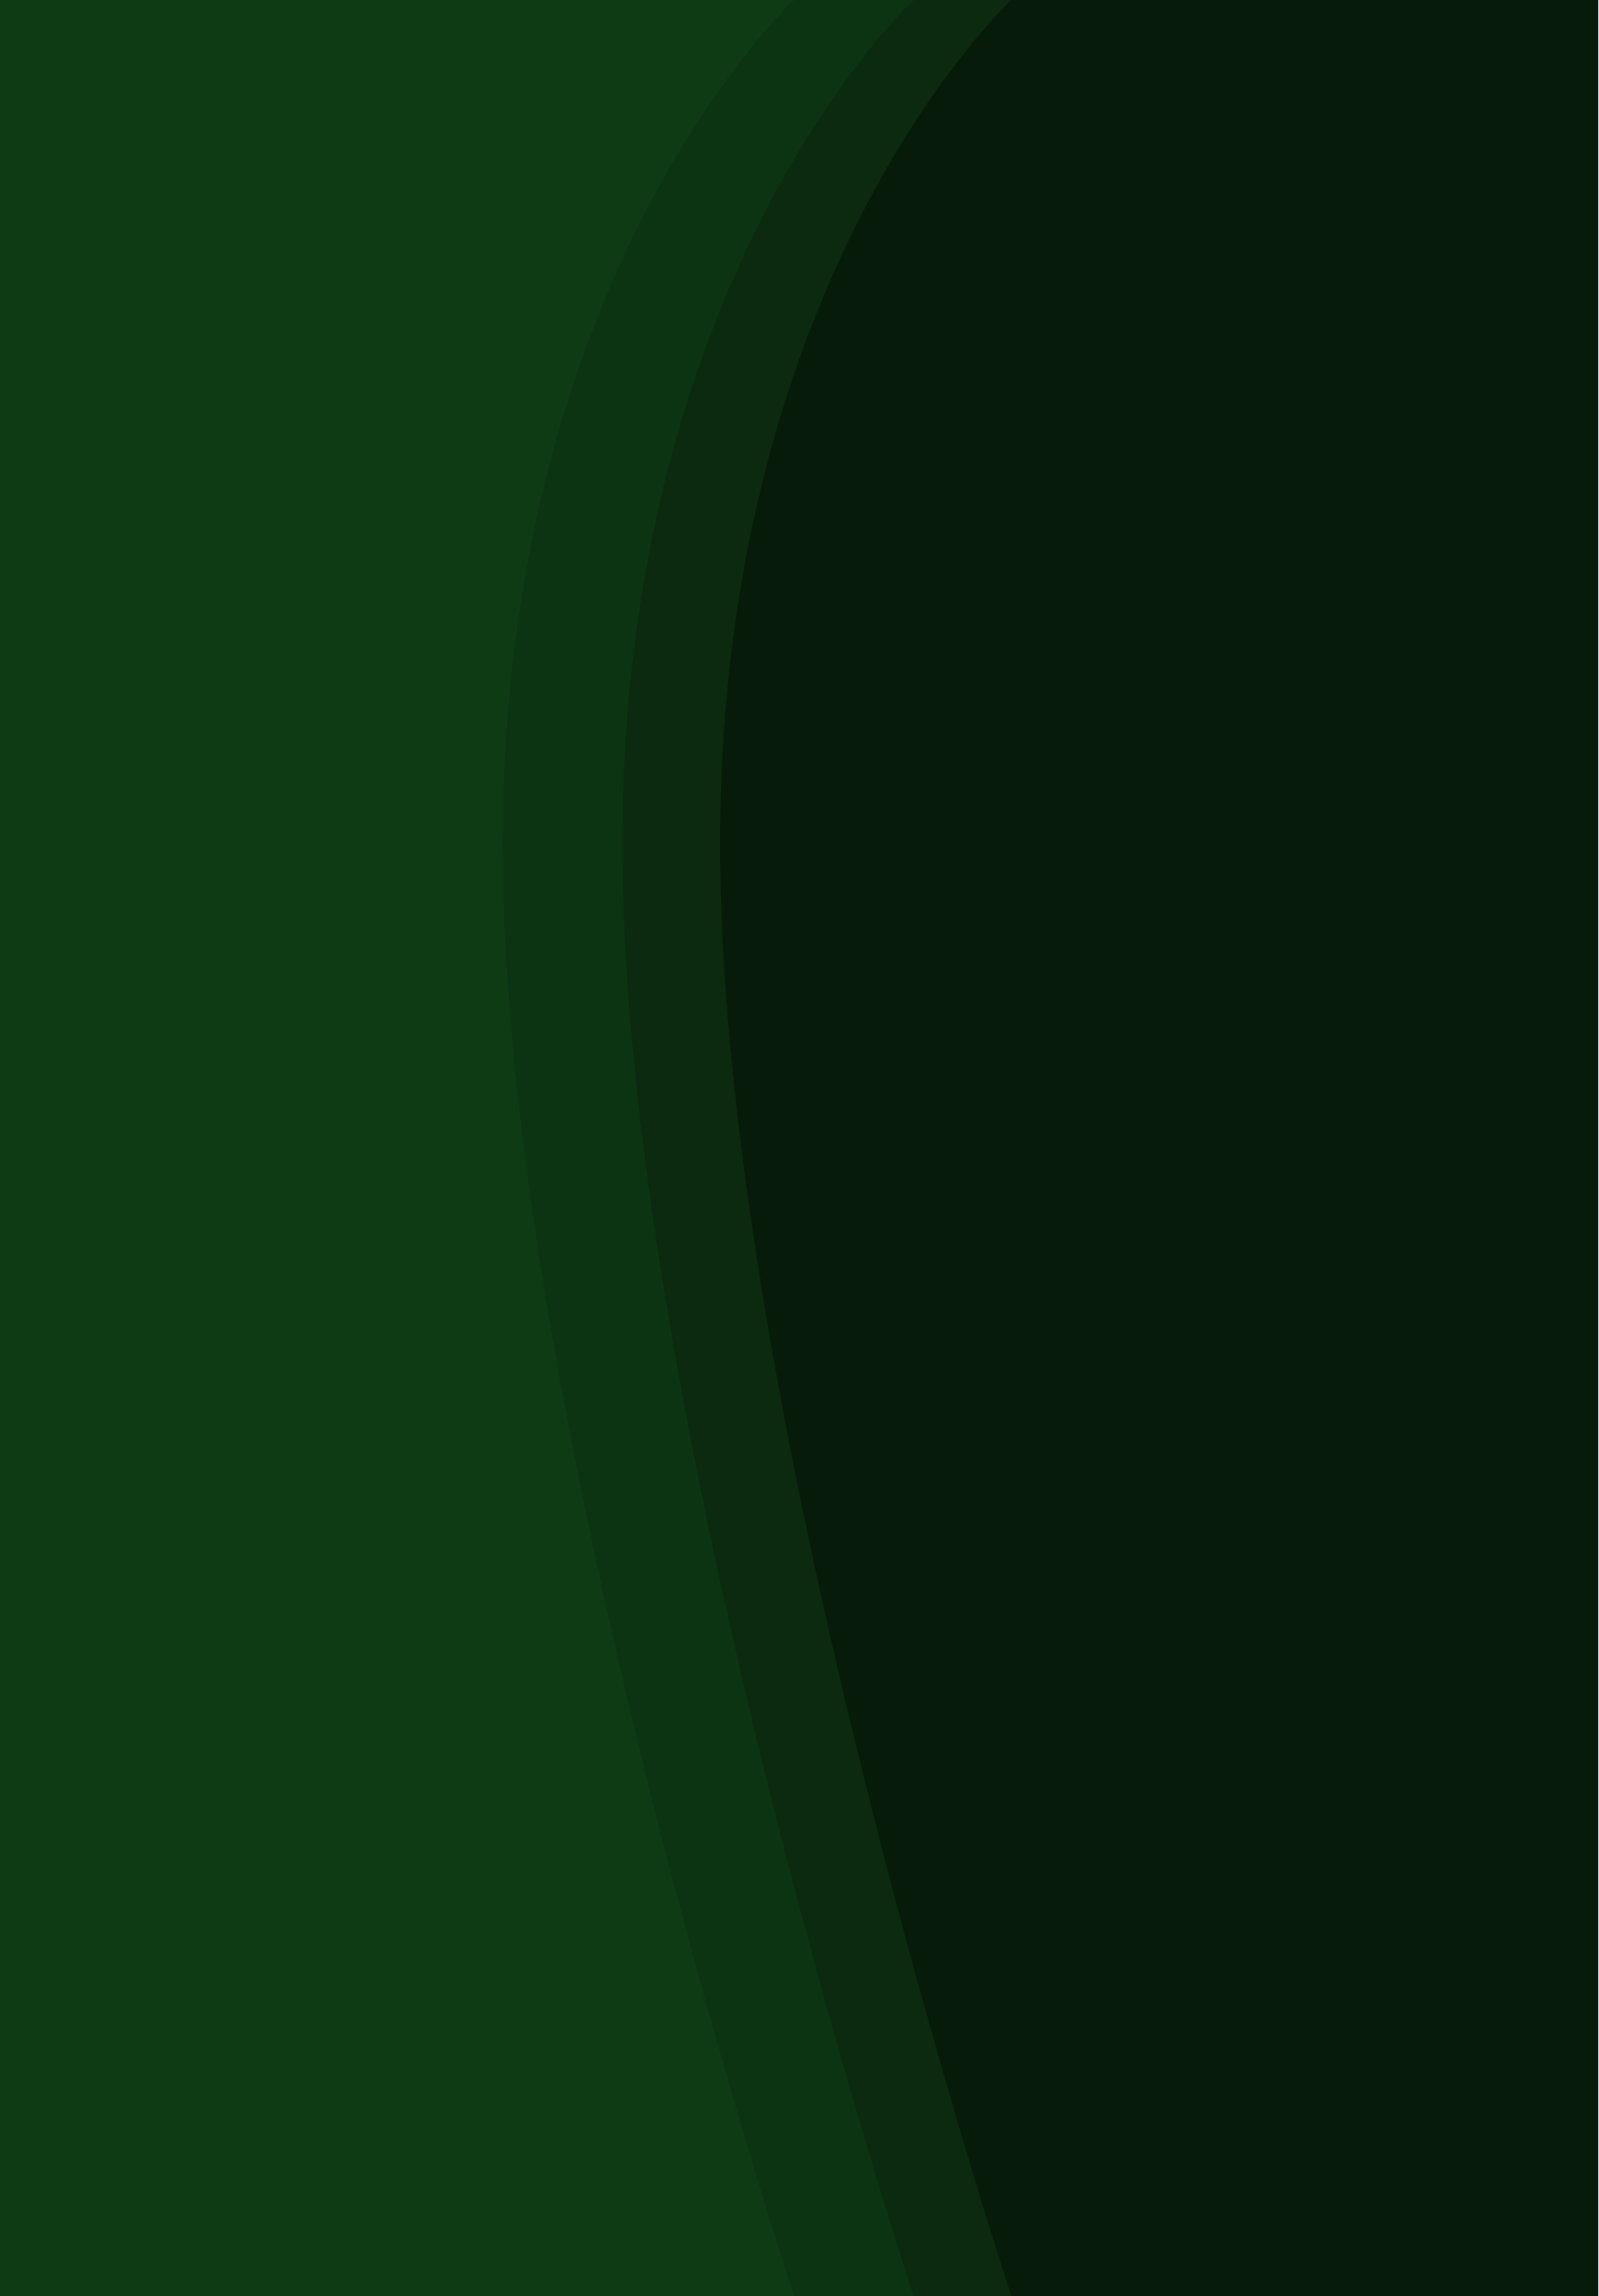
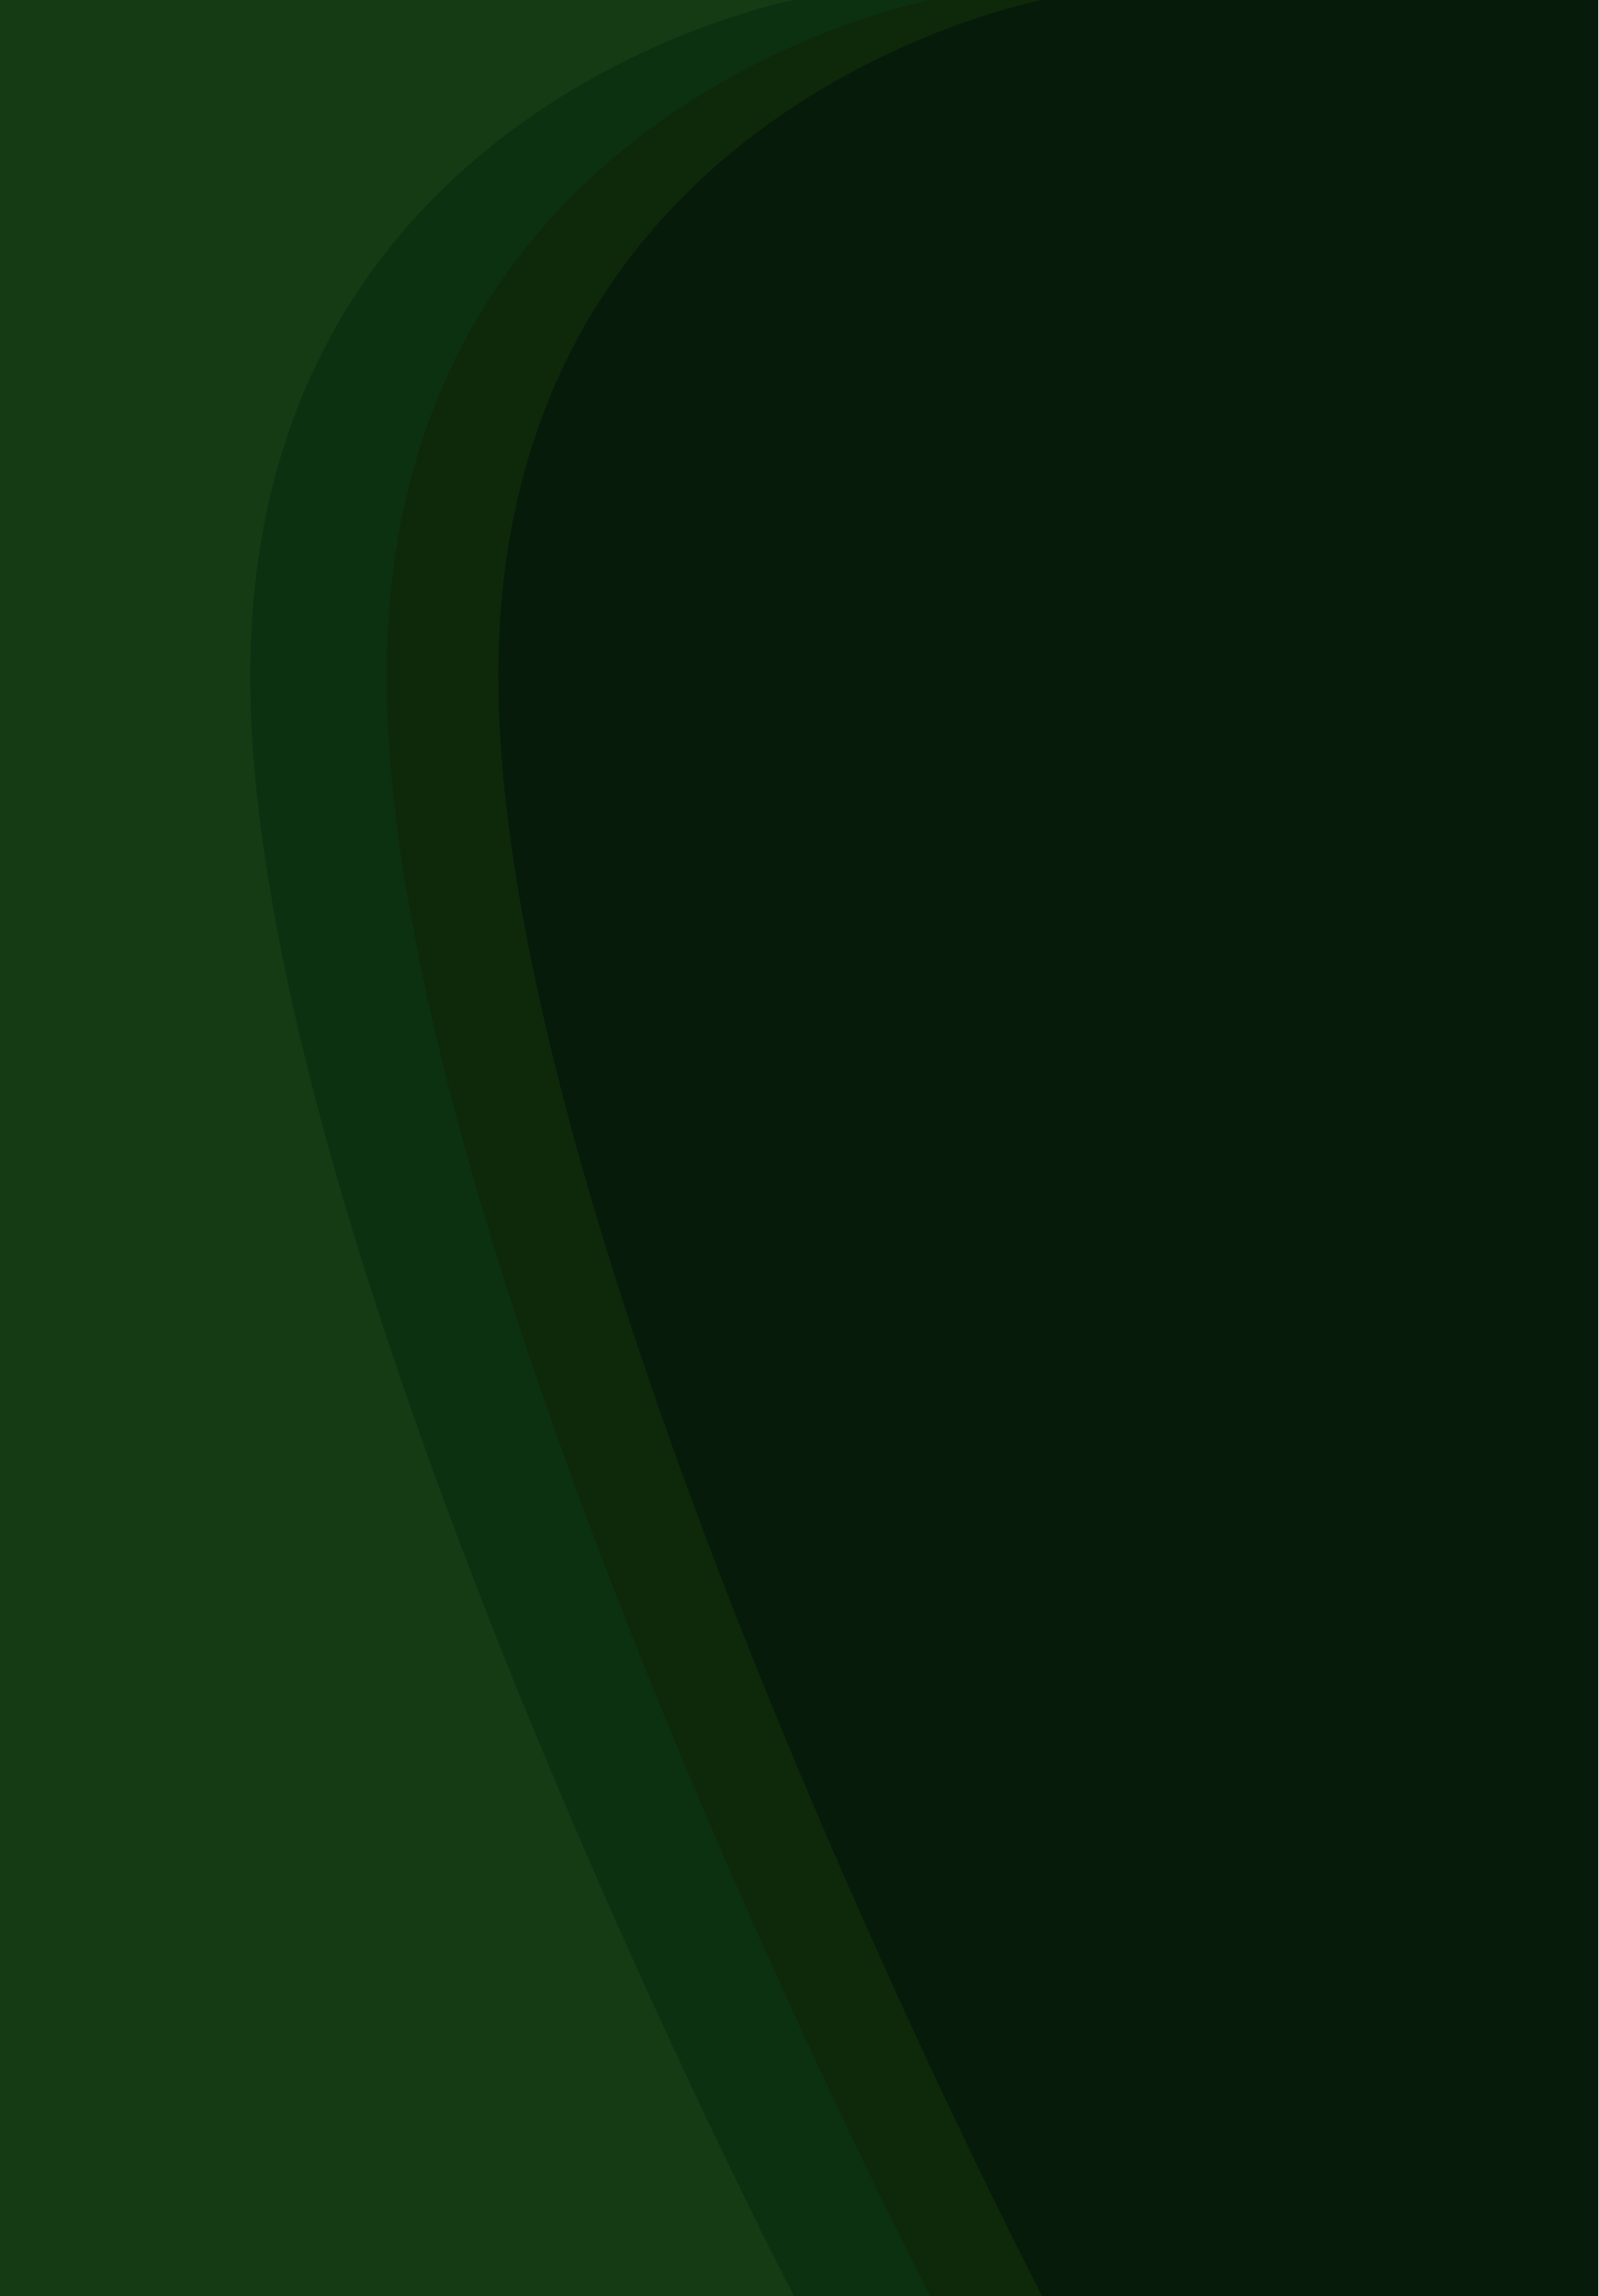
<svg xmlns="http://www.w3.org/2000/svg" width="1830" height="2629" viewBox="0 0 1830 2629" fill="none">
  <g id="SingleElement">
    <rect id="Rectangle" width="1830" height="2629" fill="#071B0A" fill-rule="evenodd" />
-     <path id="Rectangle" d="M0 0L909 0C909 0 575.5 308.335 575.5 965.585C575.5 1622.84 909 2629 909 2629L0 2629L0 0Z" fill="#0B2A10" fill-rule="evenodd" transform="translate(249 0)" />
-     <path id="Rectangle" d="M0 0L909 0C909 0 575.5 308.335 575.5 965.585C575.5 1622.84 909 2629 909 2629L0 2629L0 0Z" fill="#0C3412" fill-rule="evenodd" transform="translate(137 0)" />
-     <path id="Rectangle" d="M0 0L909 0C909 0 575.5 308.335 575.5 965.585C575.5 1622.84 909 2629 909 2629L0 2629L0 0Z" fill="#0E3B14" fill-rule="evenodd" />
+     <path id="Rectangle" d="M0 0L909 0C909 0 286.5 116.75 286.5 774C286.5 1431.25 909 2629 909 2629L0 2629L0 0Z" fill="#0E290A" fill-rule="evenodd" transform="translate(284 0)" />
+     <path id="Rectangle" d="M0 0L909 0C909 0 286.5 116.75 286.5 774C286.5 1431.25 909 2629 909 2629L0 2629L0 0Z" fill="#0C3111" fill-rule="evenodd" transform="translate(156 0)" />
+     <path id="Rectangle" d="M0 0L909 0C909 0 286.5 116.75 286.5 774C286.5 1431.25 909 2629 909 2629L0 2629L0 0Z" fill="#143B14" fill-rule="evenodd" />
  </g>
</svg>
